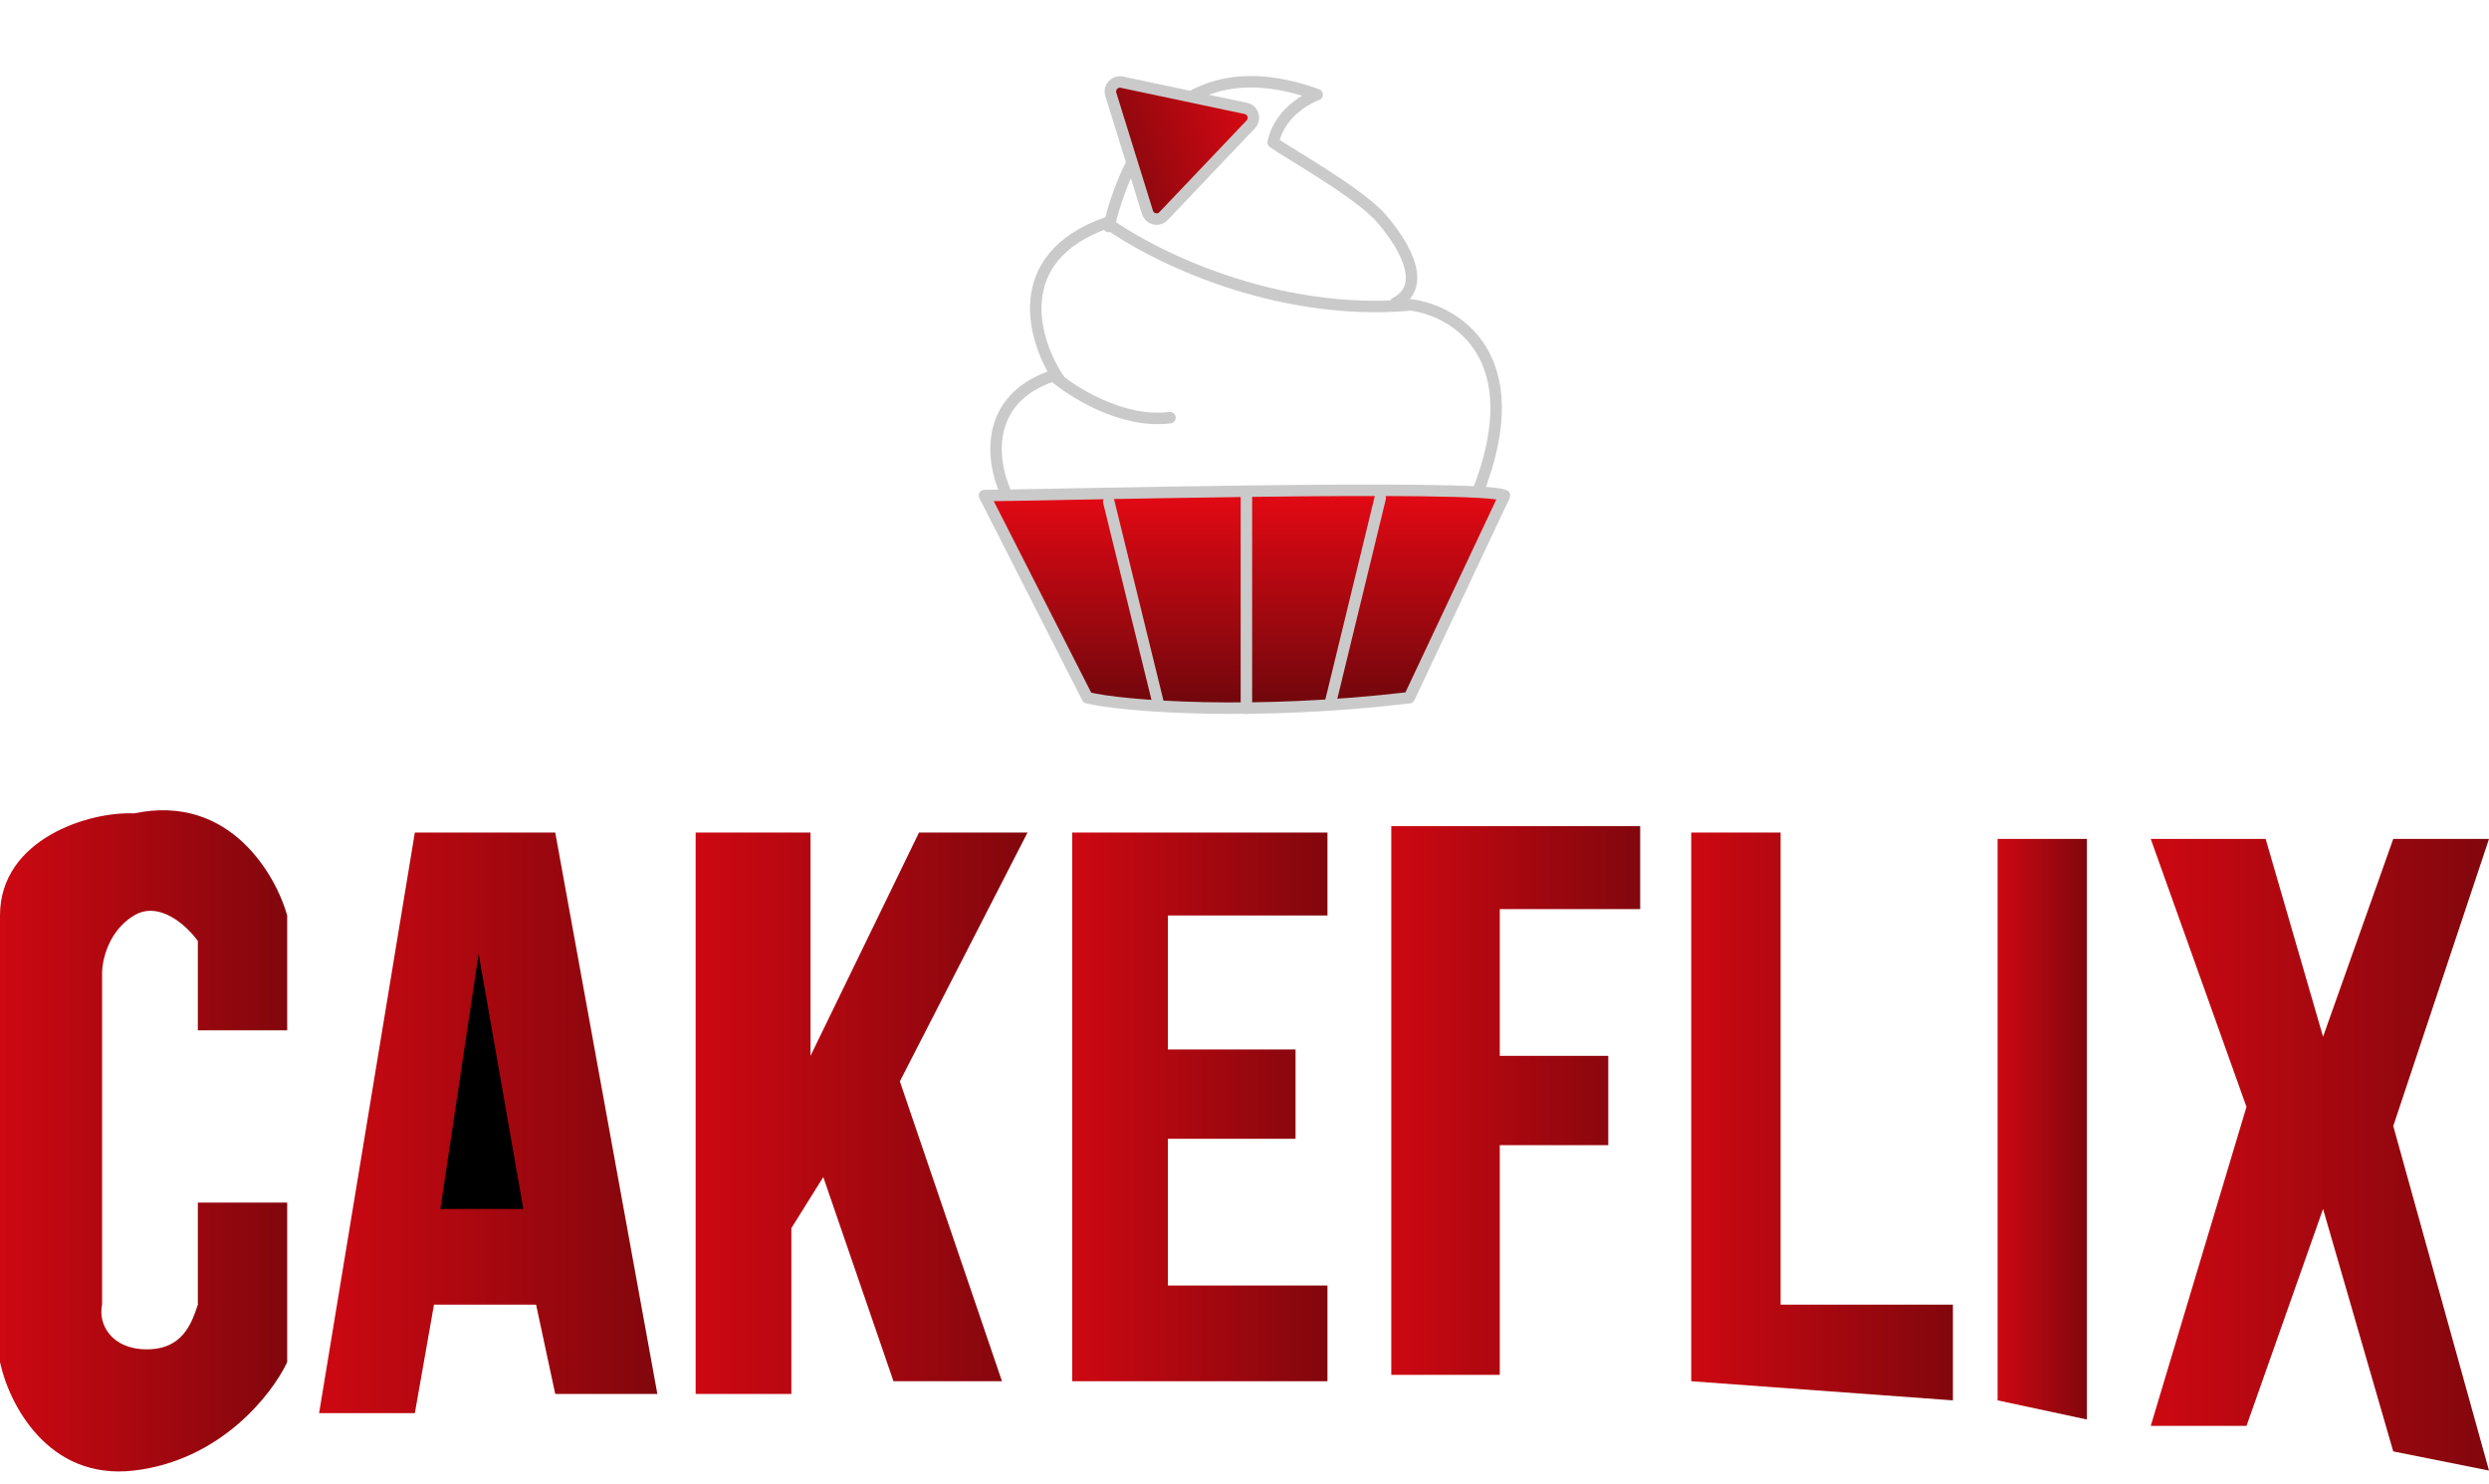
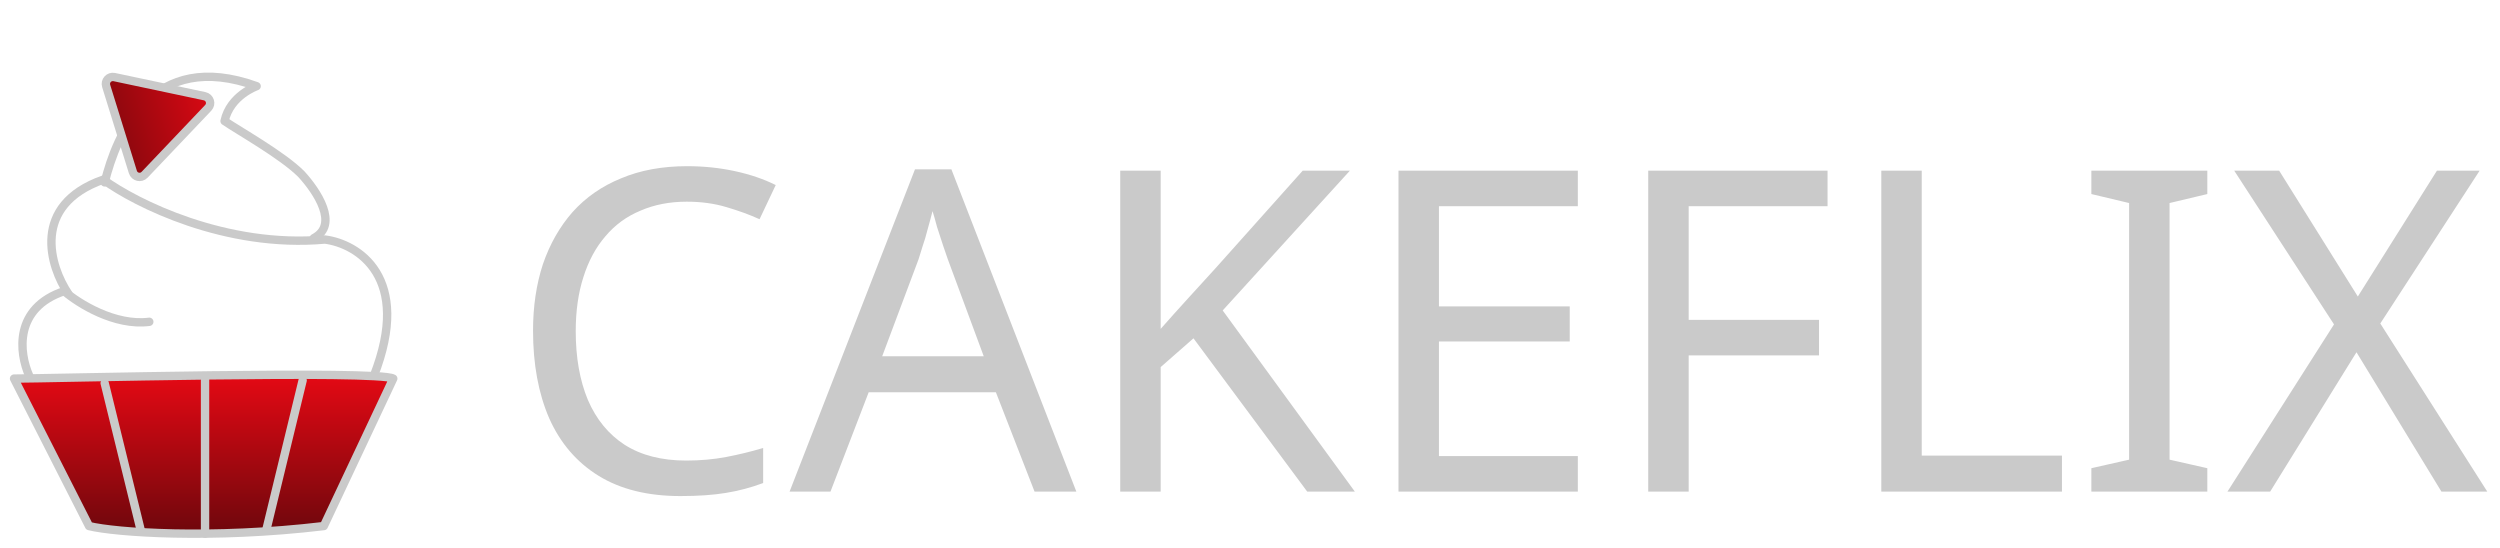
- <svg xmlns="http://www.w3.org/2000/svg" width="151" height="90" viewBox="0 0 151 90" fill="none">
-   <path d="M67.265 13.747C68.27 9.726 71.185 2.59 79.907 5.744C79.907 5.744 77.704 6.51 77.24 8.644C78.361 9.417 82.042 11.474 83.619 13.051C84.933 14.482 86.797 17.273 84.663 18.387" stroke="#CACACA" stroke-width="0.696" stroke-linecap="round" stroke-linejoin="round" />
-   <path d="M61.002 29.869C60.113 27.897 59.726 24.186 63.901 22.794C65.061 23.799 68.1 25.717 70.977 25.346" stroke="#CACACA" stroke-width="0.696" stroke-linecap="round" />
-   <path d="M64.25 23.026C62.703 20.745 61.118 15.649 67.149 13.515C69.856 15.487 77.333 19.245 85.591 18.503C88.297 18.851 92.898 21.611 89.65 29.869" stroke="#CACACA" stroke-width="0.696" stroke-linecap="round" />
-   <path d="M75.581 6.579C76.025 6.673 76.194 7.217 75.881 7.546L70.587 13.114C70.282 13.435 69.744 13.309 69.613 12.886L67.39 5.727C67.259 5.304 67.631 4.896 68.064 4.987L75.581 6.579Z" fill="url(#paint0_linear_21_283)" stroke="#CACACA" stroke-width="0.696" />
-   <path d="M65.966 42.34L59.726 30.072C62.5 30.072 90.041 29.355 91.274 30.072L85.496 42.34C76.136 43.455 68.123 42.87 65.966 42.34Z" fill="url(#paint1_linear_21_283)" stroke="#CACACA" stroke-width="0.696" stroke-linecap="round" stroke-linejoin="round" />
-   <path d="M67.265 30.449L70.281 42.743" stroke="#CACACA" stroke-width="0.696" stroke-linecap="round" />
-   <path d="M75.616 29.985V42.975" stroke="#CACACA" stroke-width="0.696" stroke-linecap="round" />
-   <path d="M83.735 30.217L80.719 42.627" stroke="#CACACA" stroke-width="0.696" stroke-linecap="round" />
-   <path d="M42.203 84.594V50.523H49.172V64.074L55.754 50.523H62.336L54.592 65.623L60.787 83.82H54.205L49.946 71.43L48.01 74.528V84.594H42.203Z" fill="url(#paint2_linear_21_283)" />
-   <path d="M80.533 50.523H65.046V83.82H80.533V78.012H70.854V69.107H78.597V63.687H70.854V55.556H80.533V50.523Z" fill="url(#paint3_linear_21_283)" />
-   <path d="M99.505 50.135H84.405V83.433H90.987V69.494H97.569V64.074H90.987V55.169H99.505V50.135Z" fill="url(#paint4_linear_21_283)" />
-   <path d="M108.023 50.523H102.603V83.82L118.477 84.981V79.174H108.023V50.523Z" fill="url(#paint5_linear_21_283)" />
-   <path d="M126.608 50.91H121.187V84.981L126.608 86.143V50.91Z" fill="url(#paint6_linear_21_283)" />
-   <path d="M137.449 50.91H130.479L136.287 67.171L130.479 86.53H136.287L140.933 73.366L145.192 88.079L151 89.24L145.192 68.333L151 50.91H145.192L140.933 62.912L137.449 50.91Z" fill="url(#paint7_linear_21_283)" />
-   <path d="M17.423 55.556V62.525H12.003V57.105C11.357 56.201 9.679 54.627 8.131 55.556C6.582 56.485 6.195 58.266 6.195 59.041V79.174C5.937 80.335 6.737 81.884 8.905 81.884C11.073 81.884 11.615 80.335 12.003 79.174V72.979H17.423V82.658C16.52 84.594 13.396 88.621 8.131 89.24C2.865 89.86 0.516 85.111 0 82.658V55.556C0 50.91 5.421 49.232 8.131 49.361C14.016 48.122 16.778 53.233 17.423 55.556Z" fill="url(#paint8_linear_21_283)" />
-   <path d="M25.167 50.523L19.359 85.756H25.167L26.328 79.174H32.523L33.685 84.594H39.88L33.685 50.523H25.167Z" fill="url(#paint9_linear_21_283)" />
-   <path d="M29.038 57.879L26.715 73.366H31.749L29.038 57.879Z" fill="black" />
+ <svg xmlns="http://www.w3.org/2000/svg" width="178" height="39" viewBox="0 0 178 39" fill="none">
+   <path d="M7.452 12.985C8.312 9.544 10.807 3.436 18.272 6.136C18.272 6.136 16.386 6.791 15.989 8.618C16.948 9.279 20.099 11.04 21.448 12.39C22.573 13.614 24.168 16.003 22.342 16.956" stroke="#CACACA" stroke-width="0.596" stroke-linecap="round" stroke-linejoin="round" />
+   <path d="M2.092 26.783C1.331 25.096 1 21.919 4.573 20.728C5.566 21.588 8.167 23.229 10.629 22.912" stroke="#CACACA" stroke-width="0.596" stroke-linecap="round" />
+   <path d="M4.871 20.927C3.548 18.974 2.191 14.613 7.353 12.787C9.669 14.474 16.068 17.691 23.136 17.055C25.452 17.353 29.39 19.715 26.61 26.783" stroke="#CACACA" stroke-width="0.596" stroke-linecap="round" />
+   <path d="M14.826 7.678L10.295 12.443C10.034 12.718 9.574 12.611 9.461 12.249L7.559 6.121C7.447 5.759 7.765 5.41 8.136 5.488L14.569 6.85C14.949 6.931 15.094 7.396 14.826 7.678Z" fill="url(#paint0_linear_175_44)" stroke="#CACACA" stroke-width="0.596" />
+   <path d="M6.341 37.456L1 26.956C3.374 26.956 26.945 26.343 28 26.956L23.055 37.456C15.044 38.41 8.187 37.91 6.341 37.456Z" fill="url(#paint1_linear_175_44)" stroke="#CACACA" stroke-width="0.596" stroke-linecap="round" stroke-linejoin="round" />
+   <path d="M7.452 27.279L10.033 37.801" stroke="#CACACA" stroke-width="0.596" stroke-linecap="round" />
+   <path d="M14.599 26.882V38" stroke="#CACACA" stroke-width="0.596" stroke-linecap="round" />
+   <path d="M21.548 27.081L18.967 37.702" stroke="#CACACA" stroke-width="0.596" stroke-linecap="round" />
+   <path d="M48.896 14.36C47.68 14.36 46.581 14.573 45.6 15C44.619 15.405 43.787 16.013 43.104 16.824C42.421 17.613 41.899 18.584 41.536 19.736C41.173 20.867 40.992 22.147 40.992 23.576C40.992 25.453 41.28 27.085 41.856 28.472C42.453 29.859 43.328 30.925 44.48 31.672C45.653 32.419 47.115 32.792 48.864 32.792C49.867 32.792 50.816 32.707 51.712 32.536C52.608 32.365 53.483 32.152 54.336 31.896V34.392C53.483 34.712 52.597 34.947 51.68 35.096C50.784 35.245 49.707 35.32 48.448 35.32C46.123 35.32 44.181 34.84 42.624 33.88C41.067 32.92 39.893 31.555 39.104 29.784C38.336 28.013 37.952 25.933 37.952 23.544C37.952 21.816 38.187 20.237 38.656 18.808C39.147 17.379 39.851 16.141 40.768 15.096C41.707 14.051 42.859 13.251 44.224 12.696C45.589 12.12 47.157 11.832 48.928 11.832C50.101 11.832 51.232 11.949 52.32 12.184C53.408 12.419 54.379 12.749 55.232 13.176L54.08 15.608C53.376 15.288 52.587 15 51.712 14.744C50.859 14.488 49.92 14.36 48.896 14.36ZM73.659 35L70.907 27.928H61.851L59.131 35H56.219L65.147 12.056H67.739L76.635 35H73.659ZM67.483 18.456C67.419 18.285 67.312 17.976 67.163 17.528C67.013 17.08 66.864 16.621 66.715 16.152C66.587 15.661 66.48 15.288 66.395 15.032C66.288 15.459 66.171 15.896 66.043 16.344C65.936 16.771 65.819 17.165 65.691 17.528C65.584 17.891 65.488 18.2 65.403 18.456L62.811 25.368H70.043L67.483 18.456ZM96.464 35H93.072L84.976 24.088L82.64 26.136V35H79.76V12.152H82.64V23.416C83.28 22.691 83.931 21.965 84.592 21.24C85.254 20.515 85.915 19.789 86.576 19.064L92.752 12.152H96.112L87.056 22.104L96.464 35ZM112.341 35H99.573V12.152H112.341V14.68H102.453V21.816H111.765V24.312H102.453V32.472H112.341V35ZM120.234 35H117.354V12.152H130.122V14.68H120.234V22.776H129.514V25.304H120.234V35ZM133.948 35V12.152H136.828V32.44H146.812V35H133.948ZM157.161 35H148.905V33.336L151.593 32.728V14.456L148.905 13.816V12.152H157.161V13.816L154.473 14.456V32.728L157.161 33.336V35ZM177.093 35H173.829L167.781 25.08L161.637 35H158.597L166.181 23.096L159.077 12.152H162.277L167.877 21.112L173.509 12.152H176.549L169.477 23.032L177.093 35Z" fill="#CACACA" />
  <defs>
-     <linearGradient id="paint0_linear_21_283" x1="77.277" y1="6.582" x2="65.133" y2="10.352" gradientUnits="userSpaceOnUse">
+     <linearGradient id="paint0_linear_175_44" x1="16.021" y1="6.853" x2="5.628" y2="10.08" gradientUnits="userSpaceOnUse">
      <stop stop-color="#E50914" />
      <stop offset="1" stop-color="#6E070C" />
    </linearGradient>
-     <linearGradient id="paint1_linear_21_283" x1="75.5" y1="29.753" x2="75.5" y2="42.975" gradientUnits="userSpaceOnUse">
+     <linearGradient id="paint1_linear_175_44" x1="14.5" y1="26.684" x2="14.5" y2="38" gradientUnits="userSpaceOnUse">
      <stop stop-color="#E50914" />
      <stop offset="1" stop-color="#6E070C" />
    </linearGradient>
-     <linearGradient id="paint2_linear_21_283" x1="42.203" y1="67.558" x2="62.336" y2="67.558" gradientUnits="userSpaceOnUse">
-       <stop stop-color="#CD0812" />
-       <stop offset="1" stop-color="#81070D" />
-     </linearGradient>
-     <linearGradient id="paint3_linear_21_283" x1="65.046" y1="67.171" x2="80.533" y2="67.171" gradientUnits="userSpaceOnUse">
-       <stop stop-color="#CD0812" />
-       <stop offset="1" stop-color="#81070D" />
-     </linearGradient>
-     <linearGradient id="paint4_linear_21_283" x1="84.405" y1="66.784" x2="99.505" y2="66.784" gradientUnits="userSpaceOnUse">
-       <stop stop-color="#CD0812" />
-       <stop offset="1" stop-color="#81070D" />
-     </linearGradient>
-     <linearGradient id="paint5_linear_21_283" x1="102.603" y1="67.752" x2="118.477" y2="67.752" gradientUnits="userSpaceOnUse">
-       <stop stop-color="#CD0812" />
-       <stop offset="1" stop-color="#81070D" />
-     </linearGradient>
-     <linearGradient id="paint6_linear_21_283" x1="121.187" y1="68.526" x2="126.608" y2="68.526" gradientUnits="userSpaceOnUse">
-       <stop stop-color="#CD0812" />
-       <stop offset="1" stop-color="#81070D" />
-     </linearGradient>
-     <linearGradient id="paint7_linear_21_283" x1="130.479" y1="70.075" x2="151" y2="70.075" gradientUnits="userSpaceOnUse">
-       <stop stop-color="#CD0812" />
-       <stop offset="1" stop-color="#81070D" />
-     </linearGradient>
-     <linearGradient id="paint8_linear_21_283" x1="0" y1="69.233" x2="17.423" y2="69.233" gradientUnits="userSpaceOnUse">
-       <stop stop-color="#CD0812" />
-       <stop offset="1" stop-color="#81070D" />
-     </linearGradient>
-     <linearGradient id="paint9_linear_21_283" x1="19.359" y1="68.139" x2="39.88" y2="68.139" gradientUnits="userSpaceOnUse">
-       <stop stop-color="#CD0812" />
-       <stop offset="1" stop-color="#81070D" />
-     </linearGradient>
  </defs>
</svg>
